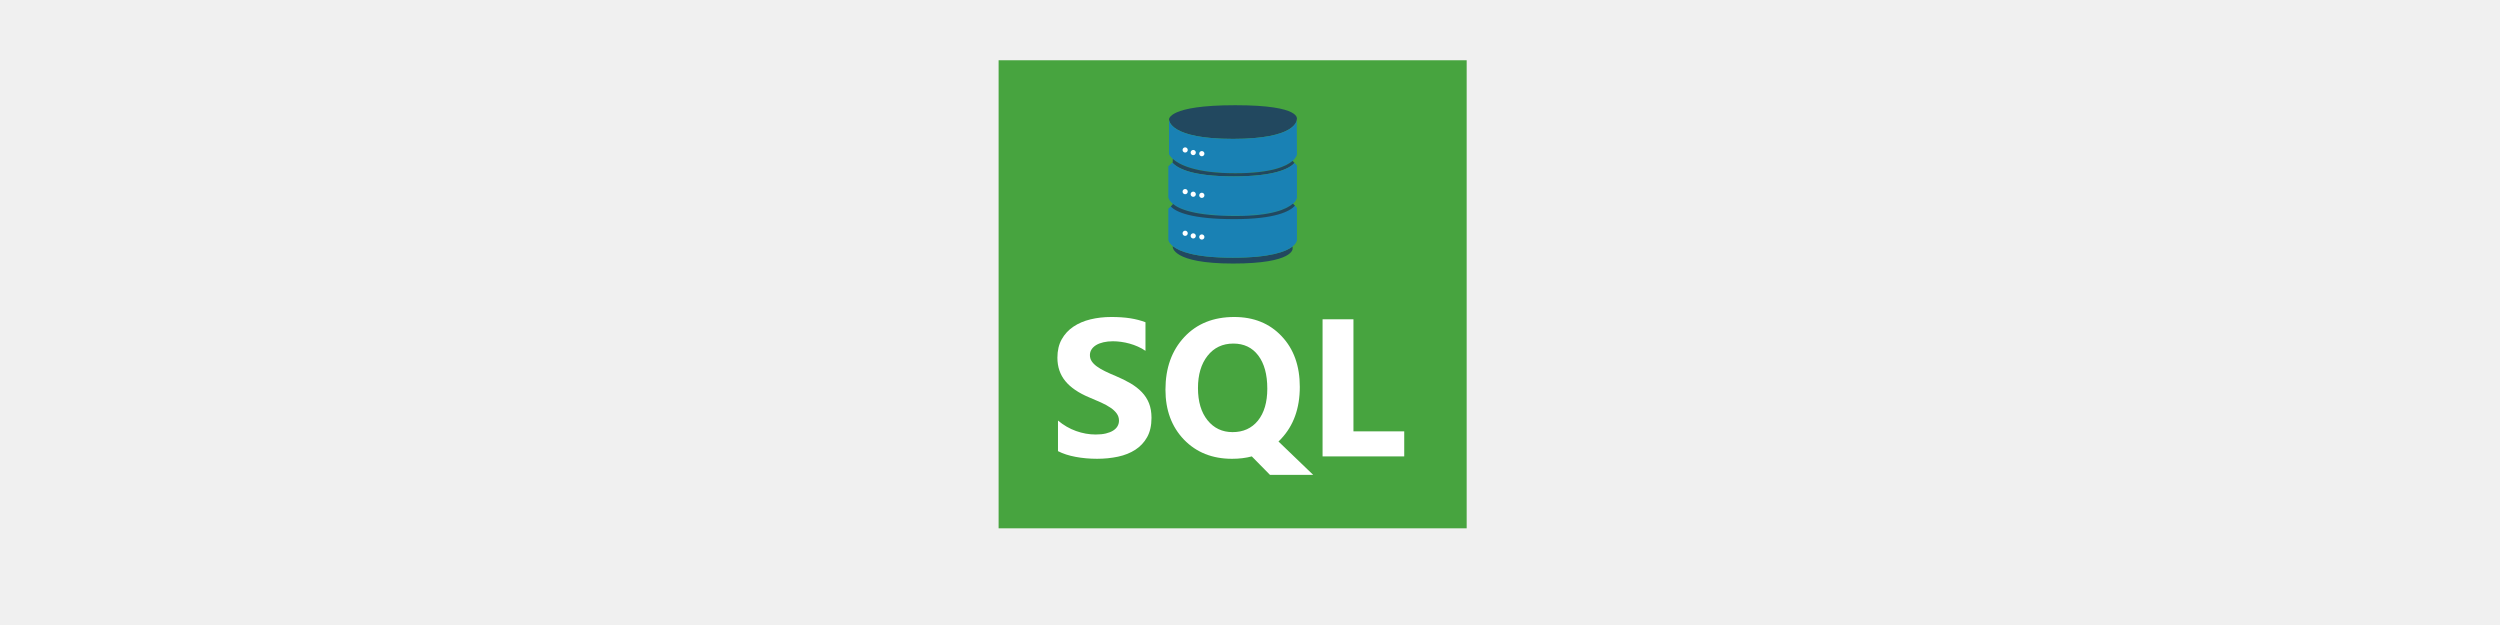
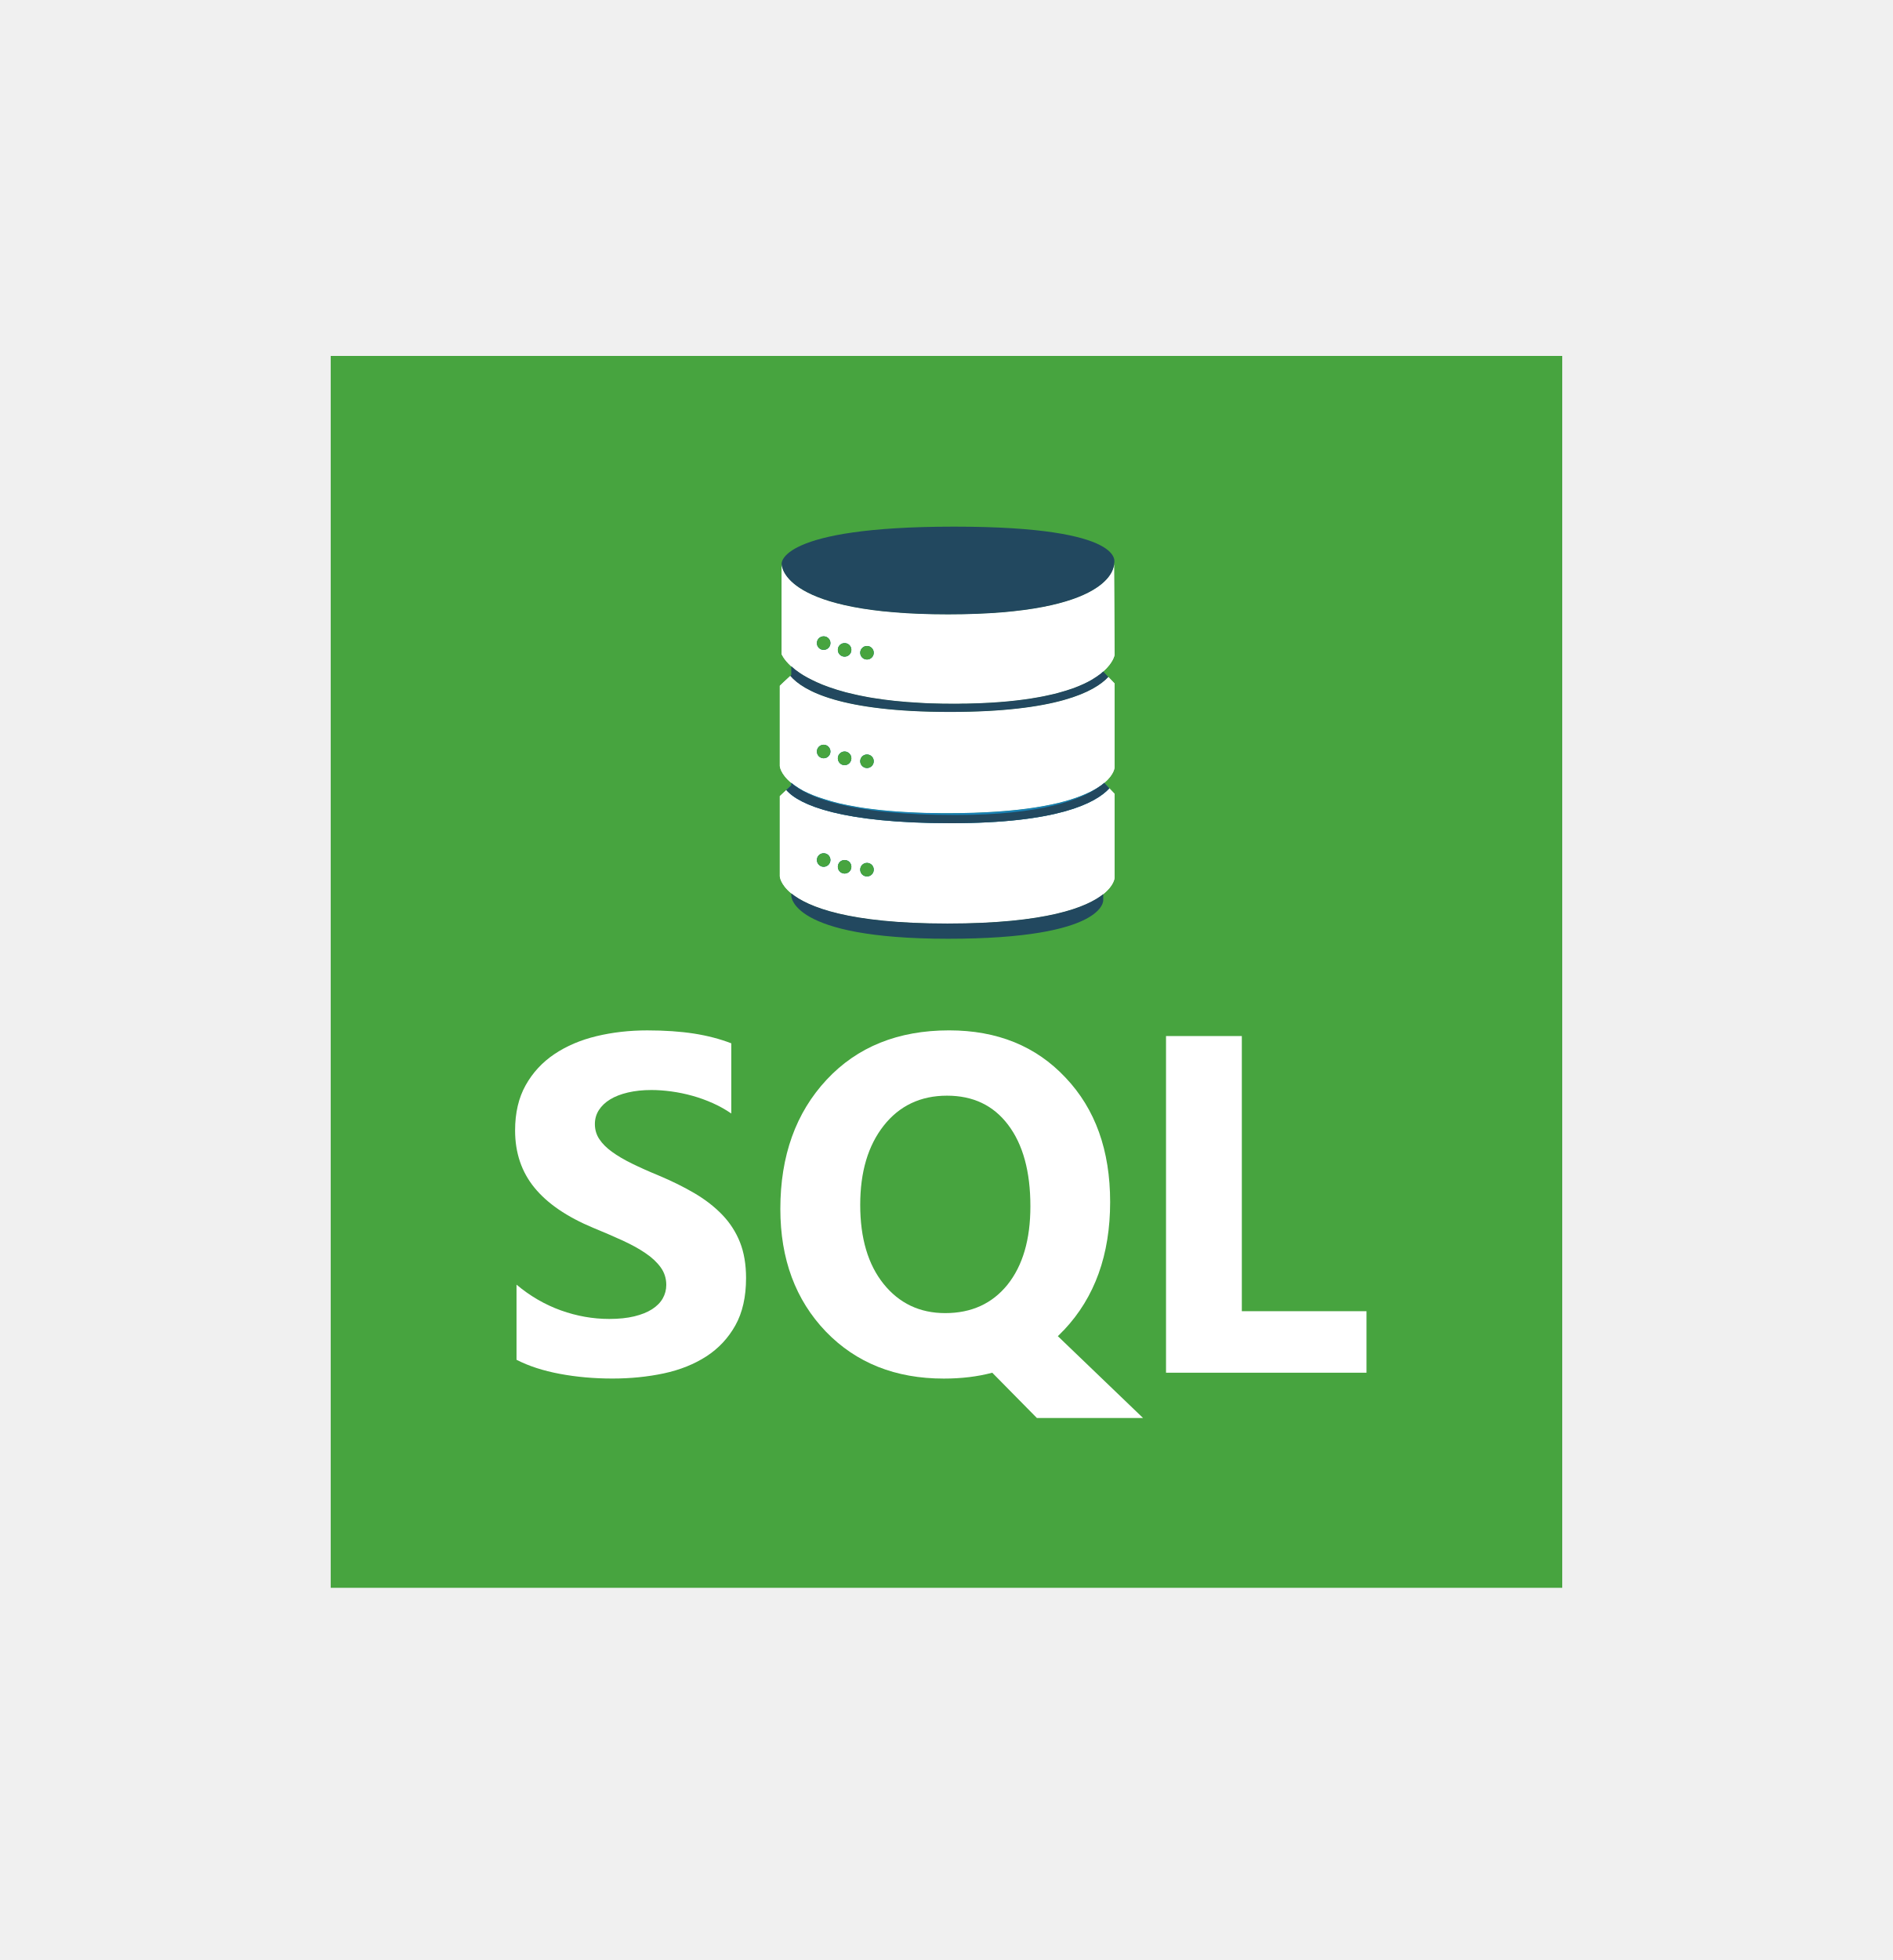
- <svg xmlns="http://www.w3.org/2000/svg" version="1.1" baseProfile="tiny" id="Capa_1" x="0px" y="0px" width="600px" height="150px" viewBox="0 0 600 150" xml:space="preserve">
-   <rect x="239.666" y="14.463" fill="#47A43F" width="112.334" height="112.334" />
+ <svg xmlns="http://www.w3.org/2000/svg" version="1.1" id="Capa_1" x="0px" y="0px" width="145.5px" height="150.625px" viewBox="0 0 145.5 150.625" enable-background="new 0 0 145.5 150.625" xml:space="preserve">
+   <path fill="#47A43F" d="M63.83,66.092c0,0.28-0.23,0.52-0.52,0.52s-0.52-0.24-0.52-0.52c0-0.29,0.23-0.52,0.52-0.52  S63.83,65.803,63.83,66.092z" />
+   <path fill="#47A43F" d="M65.44,66.612c0,0.29-0.23,0.52-0.52,0.52s-0.52-0.23-0.52-0.52s0.23-0.52,0.52-0.52  S65.44,66.322,65.44,66.612z" />
+   <path fill="#47A43F" d="M67.16,66.833c0,0.29-0.23,0.52-0.52,0.52s-0.52-0.23-0.52-0.52s0.23-0.52,0.52-0.52  S67.16,66.542,67.16,66.833z" />
+   <path fill="#47A43F" d="M63.31,57.232c-0.29,0-0.52,0.24-0.52,0.52c0,0.29,0.23,0.52,0.52,0.52s0.52-0.23,0.52-0.52  C63.83,57.473,63.6,57.232,63.31,57.232z M63.31,48.902c-0.29,0-0.52,0.23-0.52,0.52s0.23,0.52,0.52,0.52s0.52-0.23,0.52-0.52  S63.6,48.902,63.31,48.902z M64.92,57.752c-0.29,0-0.52,0.24-0.52,0.52c0,0.29,0.23,0.53,0.52,0.53s0.52-0.24,0.52-0.53  C65.44,57.993,65.21,57.752,64.92,57.752z M64.92,49.422c-0.29,0-0.52,0.23-0.52,0.52s0.23,0.52,0.52,0.52s0.52-0.23,0.52-0.52  S65.21,49.422,64.92,49.422z M66.64,57.982c-0.29,0-0.52,0.23-0.52,0.52c0,0.28,0.23,0.52,0.52,0.52s0.52-0.24,0.52-0.52  C67.16,58.212,66.93,57.982,66.64,57.982z M66.64,49.643c-0.29,0-0.52,0.24-0.52,0.52c0,0.29,0.23,0.52,0.52,0.52  s0.52-0.23,0.52-0.52C67.16,49.882,66.93,49.643,66.64,49.643z M66.64,57.982c-0.29,0-0.52,0.23-0.52,0.52  c0,0.28,0.23,0.52,0.52,0.52s0.52-0.24,0.52-0.52C67.16,58.212,66.93,57.982,66.64,57.982z M64.92,57.752  c-0.29,0-0.52,0.24-0.52,0.52c0,0.29,0.23,0.53,0.52,0.53s0.52-0.24,0.52-0.53C65.44,57.993,65.21,57.752,64.92,57.752z   M63.31,57.232c-0.29,0-0.52,0.24-0.52,0.52c0,0.29,0.23,0.52,0.52,0.52s0.52-0.23,0.52-0.52C63.83,57.473,63.6,57.232,63.31,57.232  z M66.64,49.643c-0.29,0-0.52,0.24-0.52,0.52c0,0.29,0.23,0.52,0.52,0.52s0.52-0.23,0.52-0.52  C67.16,49.882,66.93,49.643,66.64,49.643z M64.92,49.422c-0.29,0-0.52,0.23-0.52,0.52s0.23,0.52,0.52,0.52s0.52-0.23,0.52-0.52  S65.21,49.422,64.92,49.422z M63.31,48.902c-0.29,0-0.52,0.23-0.52,0.52s0.23,0.52,0.52,0.52s0.52-0.23,0.52-0.52  S63.6,48.902,63.31,48.902z M63.31,57.232c-0.29,0-0.52,0.24-0.52,0.52c0,0.29,0.23,0.52,0.52,0.52s0.52-0.23,0.52-0.52  C63.83,57.473,63.6,57.232,63.31,57.232z M63.31,48.902c-0.29,0-0.52,0.23-0.52,0.52s0.23,0.52,0.52,0.52s0.52-0.23,0.52-0.52  S63.6,48.902,63.31,48.902z M64.92,57.752c-0.29,0-0.52,0.24-0.52,0.52c0,0.29,0.23,0.53,0.52,0.53s0.52-0.24,0.52-0.53  C65.44,57.993,65.21,57.752,64.92,57.752z M64.92,49.422c-0.29,0-0.52,0.23-0.52,0.52s0.23,0.52,0.52,0.52s0.52-0.23,0.52-0.52  S65.21,49.422,64.92,49.422z M66.64,57.982c-0.29,0-0.52,0.23-0.52,0.52c0,0.28,0.23,0.52,0.52,0.52s0.52-0.24,0.52-0.52  C67.16,58.212,66.93,57.982,66.64,57.982z M66.64,49.643c-0.29,0-0.52,0.24-0.52,0.52c0,0.29,0.23,0.52,0.52,0.52  s0.52-0.23,0.52-0.52C67.16,49.882,66.93,49.643,66.64,49.643z M66.64,57.982c-0.29,0-0.52,0.23-0.52,0.52  c0,0.28,0.23,0.52,0.52,0.52s0.52-0.24,0.52-0.52C67.16,58.212,66.93,57.982,66.64,57.982z M64.92,57.752  c-0.29,0-0.52,0.24-0.52,0.52c0,0.29,0.23,0.53,0.52,0.53s0.52-0.24,0.52-0.53C65.44,57.993,65.21,57.752,64.92,57.752z   M63.31,57.232c-0.29,0-0.52,0.24-0.52,0.52c0,0.29,0.23,0.52,0.52,0.52s0.52-0.23,0.52-0.52C63.83,57.473,63.6,57.232,63.31,57.232  z M66.64,49.643c-0.29,0-0.52,0.24-0.52,0.52c0,0.29,0.23,0.52,0.52,0.52s0.52-0.23,0.52-0.52  C67.16,49.882,66.93,49.643,66.64,49.643z M64.92,49.422c-0.29,0-0.52,0.23-0.52,0.52s0.23,0.52,0.52,0.52s0.52-0.23,0.52-0.52  S65.21,49.422,64.92,49.422z M63.31,48.902c-0.29,0-0.52,0.23-0.52,0.52s0.23,0.52,0.52,0.52s0.52-0.23,0.52-0.52  S63.6,48.902,63.31,48.902z M25.42,27.353v94.67h94.66v-94.67H25.42z M84.8,51.603c-0.06,0.05-0.12,0.11-0.18,0.16  c-0.2,0.16-0.43,0.31-0.71,0.48c-0.38,0.22-0.83,0.43-1.391,0.64c-0.359,0.13-0.76,0.25-1.199,0.37c-0.221,0.06-0.46,0.12-0.71,0.17  c-0.25,0.06-0.511,0.11-0.79,0.16c-1.37,0.25-3.07,0.43-5.17,0.48c-0.21,0.01-0.431,0.01-0.65,0.01c-0.22,0.01-0.44,0.01-0.66,0.01  c-0.63,0-1.23-0.01-1.81-0.03c-0.28-0.01-0.55-0.02-0.82-0.04c-1.36-0.07-2.55-0.2-3.59-0.37c-0.25-0.04-0.49-0.08-0.72-0.13  c-0.23-0.04-0.45-0.09-0.67-0.14c-0.25-0.06-0.49-0.11-0.72-0.17c-0.23-0.06-0.45-0.13-0.66-0.19c-0.42-0.13-0.8-0.26-1.14-0.4  c-0.58-0.24-1.06-0.48-1.46-0.72c-0.1-0.06-0.19-0.12-0.28-0.18c-0.13-0.09-0.25-0.18-0.36-0.26c-0.1-0.09-0.2-0.17-0.29-0.25v0.01  c-0.59-0.54-0.74-0.94-0.74-0.94v-6.94c0,0.23,0.19,3.88,12.79,3.88c12.54,0,12.76-3.61,12.76-3.87l0.04,6.99  C85.67,50.333,85.59,50.902,84.8,51.603z M59.94,52.703l0.28-0.27l0.53-0.49c0.98,1.15,3.88,2.77,12.27,2.77  c8.18,0,11.12-1.55,12.17-2.69l0.479,0.5v6.46c0,0-0.02,0.53-0.79,1.18c-0.03,0.03-0.07,0.06-0.11,0.09  c-0.069,0.06-0.149,0.12-0.229,0.17c-0.2,0.14-0.44,0.28-0.72,0.42c-0.12,0.06-0.25,0.12-0.391,0.18  c-1.76,0.78-4.93,1.47-10.61,1.47c-0.3,0-0.59,0-0.87-0.01c-0.29,0-0.56-0.01-0.83-0.01c-0.55-0.02-1.06-0.04-1.55-0.07  c-0.39-0.02-0.77-0.05-1.13-0.08c-0.54-0.04-1.05-0.1-1.52-0.16c-0.32-0.04-0.62-0.08-0.9-0.13c-0.29-0.05-0.57-0.1-0.83-0.15  c-0.26-0.05-0.51-0.11-0.74-0.16c-0.39-0.1-0.74-0.19-1.06-0.3c-0.17-0.05-0.34-0.11-0.49-0.16c-0.15-0.06-0.29-0.11-0.43-0.16  c-0.01-0.01-0.03-0.02-0.04-0.02c-0.25-0.1-0.48-0.21-0.68-0.31c-0.13-0.08-0.25-0.14-0.36-0.21c-0.22-0.14-0.41-0.27-0.57-0.4  c-0.85-0.7-0.88-1.29-0.88-1.29V52.703z M59.94,61.183l0.5-0.47c0.98,1.15,4.26,2.55,12.65,2.55c8.19,0,11.13-1.54,12.18-2.68  l0.4,0.42v6.46c0,0-0.02,0.57-0.87,1.25c-1.26,1.01-4.359,2.26-11.98,2.26c-7.61,0-10.72-1.28-12-2.32c-0.85-0.7-0.88-1.3-0.88-1.3  V61.183z M66.64,49.643c-0.29,0-0.52,0.24-0.52,0.52c0,0.29,0.23,0.52,0.52,0.52s0.52-0.23,0.52-0.52  C67.16,49.882,66.93,49.643,66.64,49.643z M66.64,59.022c0.29,0,0.52-0.24,0.52-0.52c0-0.29-0.23-0.52-0.52-0.52  s-0.52,0.23-0.52,0.52C66.12,58.783,66.35,59.022,66.64,59.022z M64.92,49.422c-0.29,0-0.52,0.23-0.52,0.52s0.23,0.52,0.52,0.52  s0.52-0.23,0.52-0.52S65.21,49.422,64.92,49.422z M64.92,58.803c0.29,0,0.52-0.24,0.52-0.53c0-0.28-0.23-0.52-0.52-0.52  s-0.52,0.24-0.52,0.52C64.4,58.563,64.63,58.803,64.92,58.803z M63.31,48.902c-0.29,0-0.52,0.23-0.52,0.52s0.23,0.52,0.52,0.52  s0.52-0.23,0.52-0.52S63.6,48.902,63.31,48.902z M63.31,58.272c0.29,0,0.52-0.23,0.52-0.52c0-0.28-0.23-0.52-0.52-0.52  s-0.52,0.24-0.52,0.52C62.79,58.042,63.02,58.272,63.31,58.272z M63.31,48.902c-0.29,0-0.52,0.23-0.52,0.52s0.23,0.52,0.52,0.52  s0.52-0.23,0.52-0.52S63.6,48.902,63.31,48.902z M64.92,49.422c-0.29,0-0.52,0.23-0.52,0.52s0.23,0.52,0.52,0.52  s0.52-0.23,0.52-0.52S65.21,49.422,64.92,49.422z M66.64,49.643c-0.29,0-0.52,0.24-0.52,0.52c0,0.29,0.23,0.52,0.52,0.52  s0.52-0.23,0.52-0.52C67.16,49.882,66.93,49.643,66.64,49.643z M63.31,57.232c-0.29,0-0.52,0.24-0.52,0.52  c0,0.29,0.23,0.52,0.52,0.52s0.52-0.23,0.52-0.52C63.83,57.473,63.6,57.232,63.31,57.232z M64.92,57.752  c-0.29,0-0.52,0.24-0.52,0.52c0,0.29,0.23,0.53,0.52,0.53s0.52-0.24,0.52-0.53C65.44,57.993,65.21,57.752,64.92,57.752z   M66.64,57.982c-0.29,0-0.52,0.23-0.52,0.52c0,0.28,0.23,0.52,0.52,0.52s0.52-0.24,0.52-0.52  C67.16,58.212,66.93,57.982,66.64,57.982z M66.64,49.643c-0.29,0-0.52,0.24-0.52,0.52c0,0.29,0.23,0.52,0.52,0.52  s0.52-0.23,0.52-0.52C67.16,49.882,66.93,49.643,66.64,49.643z M66.64,57.982c-0.29,0-0.52,0.23-0.52,0.52  c0,0.28,0.23,0.52,0.52,0.52s0.52-0.24,0.52-0.52C67.16,58.212,66.93,57.982,66.64,57.982z M64.92,49.422  c-0.29,0-0.52,0.23-0.52,0.52s0.23,0.52,0.52,0.52s0.52-0.23,0.52-0.52S65.21,49.422,64.92,49.422z M64.92,57.752  c-0.29,0-0.52,0.24-0.52,0.52c0,0.29,0.23,0.53,0.52,0.53s0.52-0.24,0.52-0.53C65.44,57.993,65.21,57.752,64.92,57.752z   M63.31,48.902c-0.29,0-0.52,0.23-0.52,0.52s0.23,0.52,0.52,0.52s0.52-0.23,0.52-0.52S63.6,48.902,63.31,48.902z M63.31,57.232  c-0.29,0-0.52,0.24-0.52,0.52c0,0.29,0.23,0.52,0.52,0.52s0.52-0.23,0.52-0.52C63.83,57.473,63.6,57.232,63.31,57.232z   M63.31,57.232c-0.29,0-0.52,0.24-0.52,0.52c0,0.29,0.23,0.52,0.52,0.52s0.52-0.23,0.52-0.52C63.83,57.473,63.6,57.232,63.31,57.232  z M64.92,57.752c-0.29,0-0.52,0.24-0.52,0.52c0,0.29,0.23,0.53,0.52,0.53s0.52-0.24,0.52-0.53  C65.44,57.993,65.21,57.752,64.92,57.752z M66.64,57.982c-0.29,0-0.52,0.23-0.52,0.52c0,0.28,0.23,0.52,0.52,0.52  s0.52-0.24,0.52-0.52C67.16,58.212,66.93,57.982,66.64,57.982z M66.64,57.982c-0.29,0-0.52,0.23-0.52,0.52  c0,0.28,0.23,0.52,0.52,0.52s0.52-0.24,0.52-0.52C67.16,58.212,66.93,57.982,66.64,57.982z M64.92,57.752  c-0.29,0-0.52,0.24-0.52,0.52c0,0.29,0.23,0.53,0.52,0.53s0.52-0.24,0.52-0.53C65.44,57.993,65.21,57.752,64.92,57.752z   M63.31,57.232c-0.29,0-0.52,0.24-0.52,0.52c0,0.29,0.23,0.52,0.52,0.52s0.52-0.23,0.52-0.52C63.83,57.473,63.6,57.232,63.31,57.232  z" />
+   <path fill="#FFFFFF" d="M85.63,43.342c0,0.26-0.22,3.87-12.76,3.87c-12.6,0-12.79-3.65-12.79-3.88v6.94c0,0,0.15,0.4,0.74,0.94  v-0.01c0.09,0.08,0.19,0.16,0.29,0.25c0.11,0.08,0.23,0.17,0.36,0.26c0.09,0.06,0.18,0.12,0.28,0.18c0.4,0.24,0.88,0.48,1.46,0.72  c0.34,0.14,0.72,0.27,1.14,0.4c0.21,0.06,0.43,0.13,0.66,0.19c0.23,0.06,0.47,0.11,0.72,0.17c0.22,0.05,0.44,0.1,0.67,0.14  c0.23,0.05,0.47,0.09,0.72,0.13c1.04,0.17,2.23,0.3,3.59,0.37c0.27,0.02,0.54,0.03,0.82,0.04c0.58,0.02,1.18,0.03,1.81,0.03  c0.22,0,0.44,0,0.66-0.01c0.22,0,0.44,0,0.65-0.01c2.1-0.05,3.8-0.23,5.17-0.48c0.279-0.05,0.54-0.1,0.79-0.16  c0.25-0.05,0.489-0.11,0.71-0.17c0.439-0.12,0.84-0.24,1.199-0.37c0.561-0.21,1.011-0.42,1.391-0.64c0.28-0.17,0.51-0.32,0.71-0.48  c0.06-0.05,0.12-0.11,0.18-0.16c0.79-0.7,0.87-1.27,0.87-1.27L85.63,43.342z M63.31,49.942c-0.29,0-0.52-0.23-0.52-0.52  s0.23-0.52,0.52-0.52s0.52,0.23,0.52,0.52S63.6,49.942,63.31,49.942z M64.92,50.462c-0.29,0-0.52-0.23-0.52-0.52  s0.23-0.52,0.52-0.52s0.52,0.23,0.52,0.52S65.21,50.462,64.92,50.462z M66.64,50.683c-0.29,0-0.52-0.23-0.52-0.52  c0-0.28,0.23-0.52,0.52-0.52s0.52,0.24,0.52,0.52C67.16,50.453,66.93,50.683,66.64,50.683z" />
+   <path fill="#FFFFFF" d="M85.19,52.022c-1.051,1.14-3.99,2.69-12.17,2.69c-8.39,0-11.29-1.62-12.27-2.77l-0.53,0.49l-0.28,0.27v6.17  c0,0,0.03,0.59,0.88,1.29c0.16,0.13,0.35,0.26,0.57,0.4c0.11,0.07,0.23,0.13,0.36,0.21c0.2,0.1,0.43,0.21,0.68,0.31  c0.01,0,0.03,0.01,0.04,0.02c0.14,0.05,0.28,0.1,0.43,0.16c0.15,0.05,0.32,0.11,0.49,0.16c0.32,0.11,0.67,0.2,1.06,0.3  c0.23,0.05,0.48,0.11,0.74,0.16c0.26,0.05,0.54,0.1,0.83,0.15c0.28,0.05,0.58,0.09,0.9,0.13c0.47,0.06,0.98,0.12,1.52,0.16  c0.36,0.03,0.74,0.06,1.13,0.08c0.49,0.03,1,0.05,1.55,0.07c0.27,0,0.54,0.01,0.83,0.01c0.28,0.01,0.57,0.01,0.87,0.01  c5.68,0,8.85-0.69,10.61-1.47c0.141-0.06,0.271-0.12,0.391-0.18c0.279-0.14,0.52-0.28,0.72-0.42c0.08-0.05,0.16-0.11,0.229-0.17  c0.04-0.03,0.08-0.06,0.11-0.09c0.771-0.65,0.79-1.18,0.79-1.18v-6.46L85.19,52.022z M63.31,58.272c-0.29,0-0.52-0.23-0.52-0.52  c0-0.28,0.23-0.52,0.52-0.52s0.52,0.24,0.52,0.52C63.83,58.042,63.6,58.272,63.31,58.272z M64.92,58.803  c-0.29,0-0.52-0.24-0.52-0.53c0-0.28,0.23-0.52,0.52-0.52s0.52,0.24,0.52,0.52C65.44,58.563,65.21,58.803,64.92,58.803z   M66.64,59.022c-0.29,0-0.52-0.24-0.52-0.52c0-0.29,0.23-0.52,0.52-0.52s0.52,0.23,0.52,0.52  C67.16,58.783,66.93,59.022,66.64,59.022z" />
+   <path fill="#FFFFFF" d="M85.27,60.583c-1.05,1.14-3.989,2.68-12.18,2.68c-8.39,0-11.67-1.4-12.65-2.55l-0.5,0.47v6.17  c0,0,0.03,0.6,0.88,1.3c1.28,1.04,4.39,2.32,12,2.32c7.621,0,10.72-1.25,11.98-2.26c0.851-0.68,0.87-1.25,0.87-1.25v-6.46  L85.27,60.583z M63.31,66.612c-0.29,0-0.52-0.24-0.52-0.52c0-0.29,0.23-0.52,0.52-0.52s0.52,0.23,0.52,0.52  C63.83,66.373,63.6,66.612,63.31,66.612z M64.92,67.132c-0.29,0-0.52-0.23-0.52-0.52s0.23-0.52,0.52-0.52s0.52,0.23,0.52,0.52  S65.21,67.132,64.92,67.132z M66.64,67.353c-0.29,0-0.52-0.23-0.52-0.52s0.23-0.52,0.52-0.52s0.52,0.23,0.52,0.52  S66.93,67.353,66.64,67.353z" />
  <g>
-     <path fill="#FFFFFF" d="M253.916,108.275v-7.344c1.33,1.117,2.776,1.955,4.337,2.514s3.136,0.837,4.728,0.837   c0.934,0,1.748-0.084,2.444-0.253c0.695-0.168,1.277-0.4,1.744-0.699c0.466-0.299,0.814-0.65,1.044-1.057   c0.229-0.404,0.344-0.844,0.344-1.318c0-0.643-0.184-1.217-0.551-1.722s-0.868-0.972-1.503-1.399   c-0.635-0.429-1.388-0.842-2.261-1.24c-0.871-0.396-1.813-0.803-2.822-1.216c-2.57-1.071-4.486-2.379-5.749-3.925   c-1.262-1.545-1.894-3.411-1.894-5.6c0-1.713,0.345-3.186,1.033-4.418c0.688-1.23,1.625-2.244,2.812-3.04   c1.185-0.796,2.559-1.38,4.119-1.755s3.213-0.563,4.957-0.563c1.713,0,3.231,0.104,4.556,0.309c1.323,0.207,2.543,0.525,3.66,0.953   v6.861c-0.551-0.382-1.151-0.719-1.802-1.01c-0.65-0.29-1.319-0.531-2.008-0.723s-1.373-0.332-2.054-0.424   c-0.682-0.092-1.328-0.139-1.939-0.139c-0.842,0-1.606,0.08-2.295,0.242c-0.688,0.16-1.27,0.386-1.744,0.676   c-0.475,0.291-0.842,0.64-1.102,1.045s-0.391,0.86-0.391,1.365c0,0.551,0.146,1.045,0.437,1.48c0.29,0.436,0.704,0.85,1.239,1.238   c0.535,0.391,1.186,0.773,1.951,1.148c0.765,0.375,1.629,0.762,2.593,1.158c1.315,0.551,2.497,1.137,3.546,1.756   c1.048,0.619,1.946,1.32,2.696,2.1c0.749,0.781,1.323,1.672,1.722,2.674c0.397,1.002,0.596,2.169,0.596,3.5   c0,1.836-0.348,3.377-1.044,4.625c-0.696,1.246-1.641,2.256-2.834,3.029c-1.193,0.771-2.582,1.326-4.165,1.663   c-1.584,0.337-3.256,0.505-5.015,0.505c-1.806,0-3.522-0.153-5.152-0.459C256.521,109.347,255.109,108.888,253.916,108.275z" />
-     <path fill="#FFFFFF" d="M295.683,110.111c-4.713,0-8.553-1.529-11.521-4.59c-2.969-3.09-4.452-7.092-4.452-12.002   c0-5.188,1.507-9.395,4.521-12.623c2.999-3.213,6.992-4.818,11.98-4.818c4.696,0,8.49,1.537,11.383,4.612   c2.906,3.06,4.359,7.114,4.359,12.163c0,5.156-1.507,9.325-4.521,12.508c-0.107,0.107-0.206,0.21-0.298,0.309   c-0.092,0.101-0.192,0.195-0.299,0.287l8.33,8.01h-10.373l-4.359-4.43C298.995,109.92,297.411,110.111,295.683,110.111z    M296.004,82.457c-2.586,0-4.651,0.98-6.196,2.938c-1.53,1.943-2.295,4.521-2.295,7.734c0,3.259,0.765,5.837,2.295,7.734   c1.529,1.896,3.534,2.846,6.013,2.846c2.555,0,4.582-0.918,6.082-2.754c1.499-1.867,2.248-4.43,2.248-7.688   c0-3.396-0.727-6.051-2.18-7.964C300.532,83.406,298.543,82.457,296.004,82.457z" />
-     <path fill="#FFFFFF" d="M337.015,109.537h-19.599V76.629h7.412v26.896h12.187V109.537z" />
+     <path fill="#FFFFFF" d="M39.702,104.499v-5.773c1.045,0.876,2.182,1.535,3.41,1.977c1.227,0.439,2.465,0.657,3.717,0.657   c0.734,0,1.375-0.066,1.921-0.198s1.004-0.314,1.371-0.549c0.366-0.236,0.64-0.512,0.821-0.832c0.18-0.317,0.271-0.664,0.271-1.035   c0-0.506-0.145-0.958-0.434-1.355c-0.288-0.396-0.682-0.766-1.182-1.099c-0.499-0.339-1.091-0.662-1.777-0.975   c-0.685-0.313-1.425-0.632-2.219-0.957c-2.021-0.842-3.527-1.87-4.52-3.086c-0.992-1.214-1.489-2.682-1.489-4.402   c0-1.347,0.271-2.507,0.812-3.473c0.541-0.967,1.278-1.765,2.211-2.392c0.932-0.625,2.012-1.084,3.238-1.379   c1.226-0.294,2.526-0.443,3.897-0.443c1.347,0,2.541,0.083,3.582,0.243c1.04,0.163,1.999,0.412,2.877,0.75v5.394   c-0.434-0.3-0.905-0.565-1.417-0.794c-0.511-0.228-1.037-0.418-1.579-0.569c-0.542-0.15-1.079-0.261-1.615-0.333   c-0.536-0.072-1.044-0.109-1.524-0.109c-0.662,0-1.263,0.063-1.804,0.19c-0.541,0.126-0.999,0.303-1.371,0.531   c-0.374,0.229-0.662,0.502-0.866,0.821c-0.205,0.318-0.308,0.676-0.308,1.074c0,0.433,0.115,0.821,0.344,1.162   c0.228,0.345,0.553,0.67,0.974,0.974c0.421,0.307,0.933,0.607,1.534,0.902s1.281,0.6,2.039,0.911   c1.034,0.433,1.963,0.894,2.788,1.38c0.824,0.487,1.53,1.038,2.119,1.651c0.589,0.614,1.04,1.314,1.354,2.102   c0.312,0.788,0.468,1.706,0.468,2.752c0,1.443-0.273,2.655-0.821,3.636c-0.547,0.979-1.29,1.773-2.228,2.382   c-0.938,0.606-2.03,1.043-3.274,1.309c-1.245,0.264-2.56,0.396-3.943,0.396c-1.419,0-2.769-0.119-4.05-0.36   C41.75,105.342,40.64,104.98,39.702,104.499z" />
+     <path fill="#FFFFFF" d="M81.31,102.683c0.08-0.08,0.16-0.15,0.23-0.23c0.08-0.08,0.15-0.159,0.24-0.239   c2.37-2.511,3.55-5.79,3.55-9.841c0-3.97-1.14-7.149-3.43-9.56c-2.271-2.42-5.25-3.63-8.95-3.63c-3.92,0-7.06,1.27-9.41,3.79   c-2.37,2.54-3.56,5.85-3.56,9.93c0,3.86,1.17,7,3.5,9.43c2.33,2.41,5.35,3.61,9.06,3.61c1.36,0,2.6-0.149,3.729-0.45l3.431,3.48   h8.16L81.31,102.683z M77.43,98.742c-1.18,1.45-2.77,2.17-4.78,2.17c-1.95,0-3.53-0.75-4.73-2.239c-1.2-1.49-1.8-3.521-1.8-6.08   c0-2.53,0.6-4.55,1.8-6.08c1.21-1.54,2.84-2.311,4.87-2.311c2,0,3.56,0.74,4.69,2.23c1.149,1.51,1.72,3.6,1.72,6.27   C79.2,95.263,78.61,97.272,77.43,98.742z" />
+     <path fill="#FFFFFF" d="M105.035,105.492h-15.41V79.62h5.827v21.145h9.583V105.492z" />
  </g>
-   <path fill="#22485F" d="M311.228,28.67v0.02c0,0.311-0.271,4.641-15.311,4.641c-15.119,0-15.35-4.381-15.35-4.65v-0.01  c0,0-0.34-3.42,15.91-3.42S311.228,28.67,311.228,28.67z" />
-   <path fill="#1981B4" d="M311.268,37.081c0,0-0.09,0.689-1.04,1.52v0.01c-1.48,1.301-5.08,2.971-13.75,2.971  c-9.65,0-13.53-2.101-15.021-3.451c-0.71-0.649-0.89-1.129-0.89-1.129v-8.32c0,0.27,0.23,4.65,15.35,4.65  c15.04,0,15.311-4.33,15.311-4.641L311.268,37.081z" />
-   <path fill="#22485F" d="M295.917,63.25c-14.649,0-14.46-4-14.46-4v-0.19c1.53,1.25,5.261,2.79,14.391,2.79  c9.149,0,12.87-1.5,14.38-2.71v0.53C310.228,59.67,310.567,63.25,295.917,63.25z" />
-   <path fill="#22485F" d="M310.697,39.11c-1.26,1.37-4.79,3.221-14.609,3.221c-10.07,0-13.54-1.94-14.721-3.32l0.09-0.09v-0.791  c1.49,1.351,5.37,3.451,15.021,3.451c8.67,0,12.27-1.67,13.75-2.971L310.697,39.11z" />
-   <path fill="#1981B4" d="M311.268,39.709v7.75c0,0-0.021,0.641-0.95,1.42l0,0l-0.09,0.08c-1.51,1.211-5.23,2.711-14.38,2.711  c-9.13,0-12.86-1.541-14.391-2.791c-1.029-0.84-1.06-1.549-1.06-1.549v-7.41l0.34-0.32l0.63-0.59c1.181,1.38,4.65,3.32,14.721,3.32  c9.819,0,13.35-1.851,14.609-3.221L311.268,39.709z" />
-   <path fill="#1981B4" d="M311.268,49.89v7.75c0,0-0.021,0.68-1.04,1.5c-1.51,1.21-5.23,2.71-14.38,2.71  c-9.13,0-12.86-1.54-14.391-2.79c-1.029-0.84-1.06-1.55-1.06-1.55V50.1l1.06-1v-0.221c1.53,1.25,5.261,2.791,14.391,2.791  c9.149,0,12.87-1.5,14.38-2.711c0.03-0.029,0.06-0.06,0.09-0.08L311.268,49.89z" />
-   <path fill="#22485F" d="M310.791,49.375c-1.26,1.37-4.79,3.221-14.609,3.221c-10.07,0-14.004-1.682-15.185-3.063l0.46-0.434v-0.221  c1.49,1.351,5.464,2.967,15.114,2.967c8.67,0,12.27-1.67,13.75-2.971L310.791,49.375z" />
-   <circle fill="#FFFFFF" cx="284.438" cy="45.989" r="0.625" />
-   <circle fill="#FFFFFF" cx="286.375" cy="46.614" r="0.625" />
-   <circle fill="#FFFFFF" cx="288.438" cy="46.879" r="0.625" />
-   <circle fill="#FFFFFF" cx="284.438" cy="55.989" r="0.625" />
-   <circle fill="#FFFFFF" cx="286.375" cy="56.614" r="0.625" />
-   <circle fill="#FFFFFF" cx="288.438" cy="56.879" r="0.625" />
-   <circle fill="#FFFFFF" cx="284.438" cy="35.989" r="0.625" />
-   <circle fill="#FFFFFF" cx="286.375" cy="36.614" r="0.625" />
-   <circle fill="#FFFFFF" cx="288.438" cy="36.879" r="0.625" />
+   <path fill="#22485F" d="M85.63,43.322v0.02c0,0.26-0.22,3.87-12.76,3.87c-12.6,0-12.79-3.65-12.79-3.88v-0.01  c0,0-0.28-2.85,13.26-2.85S85.63,43.322,85.63,43.322z" />
+   <path fill="#1981B4" d="M61.11,51.453c-0.11-0.08-0.2-0.16-0.29-0.24v-0.01C60.91,51.283,61.01,51.362,61.11,51.453z" />
+   <path fill="#1981B4" d="M63.83,49.422c0,0.29-0.23,0.52-0.52,0.52s-0.52-0.23-0.52-0.52s0.23-0.52,0.52-0.52  S63.83,49.132,63.83,49.422z" />
+   <path fill="#1981B4" d="M64.35,53.013c-0.42-0.12-0.8-0.26-1.14-0.4C63.55,52.752,63.93,52.882,64.35,53.013z" />
+   <path fill="#1981B4" d="M65.44,49.942c0,0.29-0.23,0.52-0.52,0.52s-0.52-0.23-0.52-0.52s0.23-0.52,0.52-0.52  S65.44,49.652,65.44,49.942z" />
+   <path fill="#1981B4" d="M67.16,50.163c0,0.29-0.23,0.52-0.52,0.52s-0.52-0.23-0.52-0.52c0-0.28,0.23-0.52,0.52-0.52  S67.16,49.882,67.16,50.163z" />
+   <path fill="#1981B4" d="M84.8,51.603v0.01c-0.05,0.05-0.109,0.1-0.18,0.15C84.68,51.712,84.74,51.652,84.8,51.603z" />
+   <path fill="#22485F" d="M72.87,72.143c-12.2,0-12.05-3.33-12.05-3.33v-0.16c1.28,1.04,4.39,2.32,12,2.32  c7.621,0,10.72-1.25,11.98-2.26v0.45C84.8,69.163,85.08,72.143,72.87,72.143z" />
+   <path fill="#22485F" d="M85.19,52.022c-1.051,1.14-3.99,2.69-12.17,2.69c-8.39,0-11.29-1.62-12.27-2.77l0.07-0.08v-0.66  c0.09,0.08,0.19,0.16,0.29,0.25c0.11,0.08,0.23,0.17,0.36,0.26c0.09,0.06,0.18,0.12,0.28,0.18c0.4,0.24,0.88,0.48,1.46,0.72  c0.34,0.14,0.72,0.27,1.14,0.4c0.21,0.06,0.43,0.13,0.66,0.19c0.23,0.06,0.47,0.11,0.72,0.17c0.22,0.05,0.44,0.1,0.67,0.14  c0.23,0.05,0.47,0.09,0.72,0.13c1.04,0.17,2.23,0.3,3.59,0.37c0.27,0.02,0.54,0.03,0.82,0.04c0.58,0.02,1.18,0.03,1.81,0.03  c0.22,0,0.44,0,0.66-0.01c0.22,0,0.44,0,0.65-0.01c2.1-0.05,3.8-0.23,5.17-0.48c0.279-0.05,0.54-0.1,0.79-0.16  c0.25-0.05,0.489-0.11,0.71-0.17c0.439-0.12,0.84-0.24,1.199-0.37c0.561-0.21,1.011-0.42,1.391-0.64c0.28-0.17,0.51-0.32,0.71-0.48  c0.06-0.05,0.12-0.11,0.18-0.16v0.01L85.19,52.022z" />
+   <path fill="#1981B4" d="M63.83,57.752c0,0.29-0.23,0.52-0.52,0.52s-0.52-0.23-0.52-0.52c0-0.28,0.23-0.52,0.52-0.52  S63.83,57.473,63.83,57.752z" />
+   <path fill="#1981B4" d="M64.45,61.723c-0.39-0.09-0.74-0.19-1.06-0.3C63.71,61.533,64.06,61.623,64.45,61.723z" />
+   <path fill="#1981B4" d="M65.44,58.272c0,0.29-0.23,0.53-0.52,0.53s-0.52-0.24-0.52-0.53c0-0.28,0.23-0.52,0.52-0.52  S65.44,57.993,65.44,58.272z" />
+   <path fill="#1981B4" d="M67.16,58.502c0,0.28-0.23,0.52-0.52,0.52s-0.52-0.24-0.52-0.52c0-0.29,0.23-0.52,0.52-0.52  S67.16,58.212,67.16,58.502z" />
+   <path fill="#1981B4" d="M63.83,66.092c0,0.28-0.23,0.52-0.52,0.52s-0.52-0.24-0.52-0.52c0-0.29,0.23-0.52,0.52-0.52  S63.83,65.803,63.83,66.092z" />
+   <path fill="#1981B4" d="M65.44,66.612c0,0.29-0.23,0.52-0.52,0.52s-0.52-0.23-0.52-0.52s0.23-0.52,0.52-0.52  S65.44,66.322,65.44,66.612z" />
+   <path fill="#1981B4" d="M67.16,66.833c0,0.29-0.23,0.52-0.52,0.52s-0.52-0.23-0.52-0.52s0.23-0.52,0.52-0.52  S67.16,66.542,67.16,66.833z" />
+   <path fill="#1981B4" d="M85.27,60.583c-1.05,1.14-3.989,2.68-12.18,2.68c-8.39,0-11.67-1.4-12.65-2.55l0.38-0.36v-0.19  c0.16,0.13,0.35,0.26,0.57,0.4c0.11,0.07,0.23,0.13,0.36,0.21c0.2,0.1,0.43,0.21,0.68,0.31c0.01,0,0.03,0.01,0.04,0.02  c0.14,0.05,0.28,0.1,0.43,0.16c0.15,0.05,0.32,0.11,0.49,0.16c0.32,0.11,0.67,0.2,1.06,0.3c0.23,0.05,0.48,0.11,0.74,0.16  c0.26,0.05,0.54,0.1,0.83,0.15c0.28,0.05,0.58,0.09,0.9,0.13c0.47,0.06,0.98,0.12,1.52,0.16c0.36,0.03,0.74,0.06,1.13,0.08  c0.49,0.03,1,0.05,1.55,0.07c0.27,0,0.54,0.01,0.83,0.01c0.28,0.01,0.57,0.01,0.87,0.01c5.68,0,8.85-0.69,10.61-1.47  c0.141-0.06,0.271-0.12,0.391-0.18c0.279-0.14,0.52-0.28,0.72-0.42c0.08-0.05,0.16-0.11,0.229-0.17c0.04-0.03,0.08-0.06,0.11-0.09  L85.27,60.583z" />
+   <path fill="#22485F" d="M85.27,60.583c-1.05,1.14-3.989,2.68-12.18,2.68c-8.39,0-11.67-1.4-12.65-2.55l0.38-0.36v-0.19  c1.25,1.13,4.56,2.47,12.6,2.47c6.63,0,9.7-1.17,11.12-2.21c0.08-0.05,0.16-0.11,0.229-0.17c0.04-0.03,0.08-0.06,0.11-0.09  L85.27,60.583z" />
+   <path fill="#47A43F" d="M63.83,57.752c0,0.29-0.23,0.52-0.52,0.52s-0.52-0.23-0.52-0.52c0-0.28,0.23-0.52,0.52-0.52  S63.83,57.473,63.83,57.752z" />
+   <path fill="#47A43F" d="M65.44,58.272c0,0.29-0.23,0.53-0.52,0.53s-0.52-0.24-0.52-0.53c0-0.28,0.23-0.52,0.52-0.52  S65.44,57.993,65.44,58.272z" />
+   <path fill="#47A43F" d="M67.16,58.502c0,0.28-0.23,0.52-0.52,0.52s-0.52-0.24-0.52-0.52c0-0.29,0.23-0.52,0.52-0.52  S67.16,58.212,67.16,58.502z" />
+   <path fill="#47A43F" d="M63.83,66.092c0,0.28-0.23,0.52-0.52,0.52s-0.52-0.24-0.52-0.52c0-0.29,0.23-0.52,0.52-0.52  S63.83,65.803,63.83,66.092z" />
+   <path fill="#47A43F" d="M65.44,66.612c0,0.29-0.23,0.52-0.52,0.52s-0.52-0.23-0.52-0.52s0.23-0.52,0.52-0.52  S65.44,66.322,65.44,66.612z" />
+   <path fill="#47A43F" d="M67.16,66.833c0,0.29-0.23,0.52-0.52,0.52s-0.52-0.23-0.52-0.52s0.23-0.52,0.52-0.52  S67.16,66.542,67.16,66.833z" />
+   <path fill="#47A43F" d="M63.83,49.422c0,0.29-0.23,0.52-0.52,0.52s-0.52-0.23-0.52-0.52s0.23-0.52,0.52-0.52  S63.83,49.132,63.83,49.422z" />
+   <path fill="#47A43F" d="M65.44,49.942c0,0.29-0.23,0.52-0.52,0.52s-0.52-0.23-0.52-0.52s0.23-0.52,0.52-0.52  S65.44,49.652,65.44,49.942z" />
+   <path fill="#47A43F" d="M67.16,50.163c0,0.29-0.23,0.52-0.52,0.52s-0.52-0.23-0.52-0.52c0-0.28,0.23-0.52,0.52-0.52  S67.16,49.882,67.16,50.163z" />
+   <path fill="none" d="M86.206,68.953" />
</svg>
